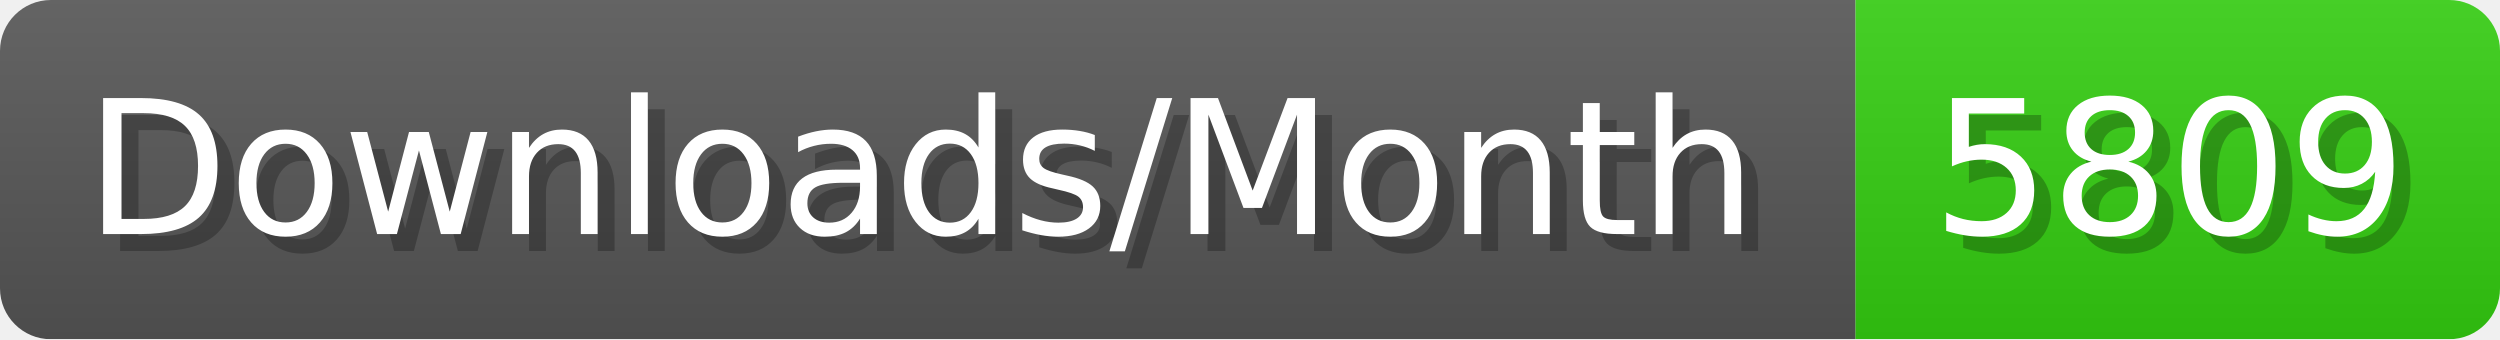
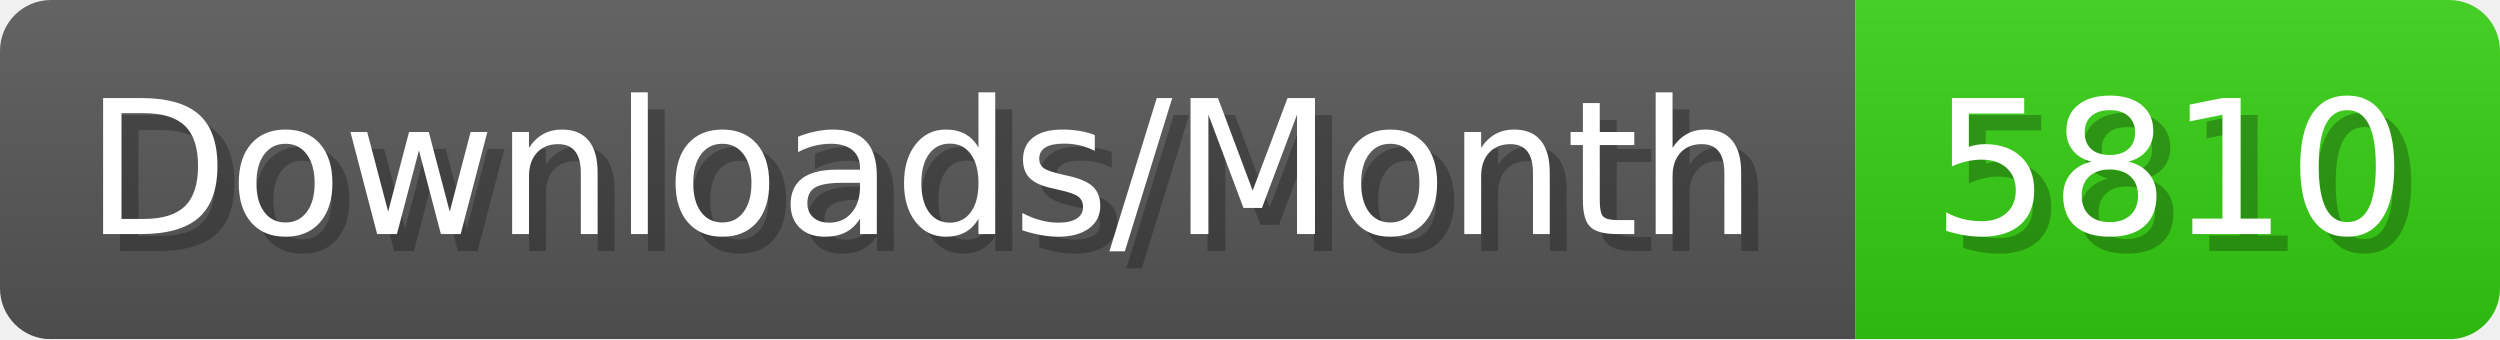
- <svg xmlns="http://www.w3.org/2000/svg" width="147.4" height="20" viewBox="0 0 1474 200" role="img" aria-label="Downloads/Month: 5809">
+ <svg xmlns="http://www.w3.org/2000/svg" width="147.4" height="20" viewBox="0 0 1474 200" role="img" aria-label="Downloads/Month: 5810">
  <linearGradient id="YlXUI" x2="0" y2="100%">
    <stop offset="0" stop-opacity=".1" stop-color="#EEE" />
    <stop offset="1" stop-opacity=".1" />
  </linearGradient>
  <mask id="JHhop">
    <rect width="1474" height="200" rx="30" fill="#FFF" />
  </mask>
  <g mask="url(#JHhop)">
    <rect width="1094" height="200" fill="#555" />
    <rect width="380" height="200" fill="#3C1" x="1094" />
    <rect width="1474" height="200" fill="url(#YlXUI)" />
  </g>
  <g aria-hidden="true" fill="#fff" text-anchor="start" font-family="Verdana,DejaVu Sans,sans-serif" font-size="110">
    <text x="60" y="148" textLength="994" fill="#000" opacity="0.25">Downloads/Month</text>
    <text x="50" y="138" textLength="994">Downloads/Month</text>
-     <text x="1149" y="148" textLength="280" fill="#000" opacity="0.25">5809</text>
-     <text x="1139" y="138" textLength="280">5809</text>
+     <text x="1149" y="148" textLength="280" fill="#000" opacity="0.25">5810</text>
+     <text x="1139" y="138" textLength="280">5810</text>
  </g>
</svg>
